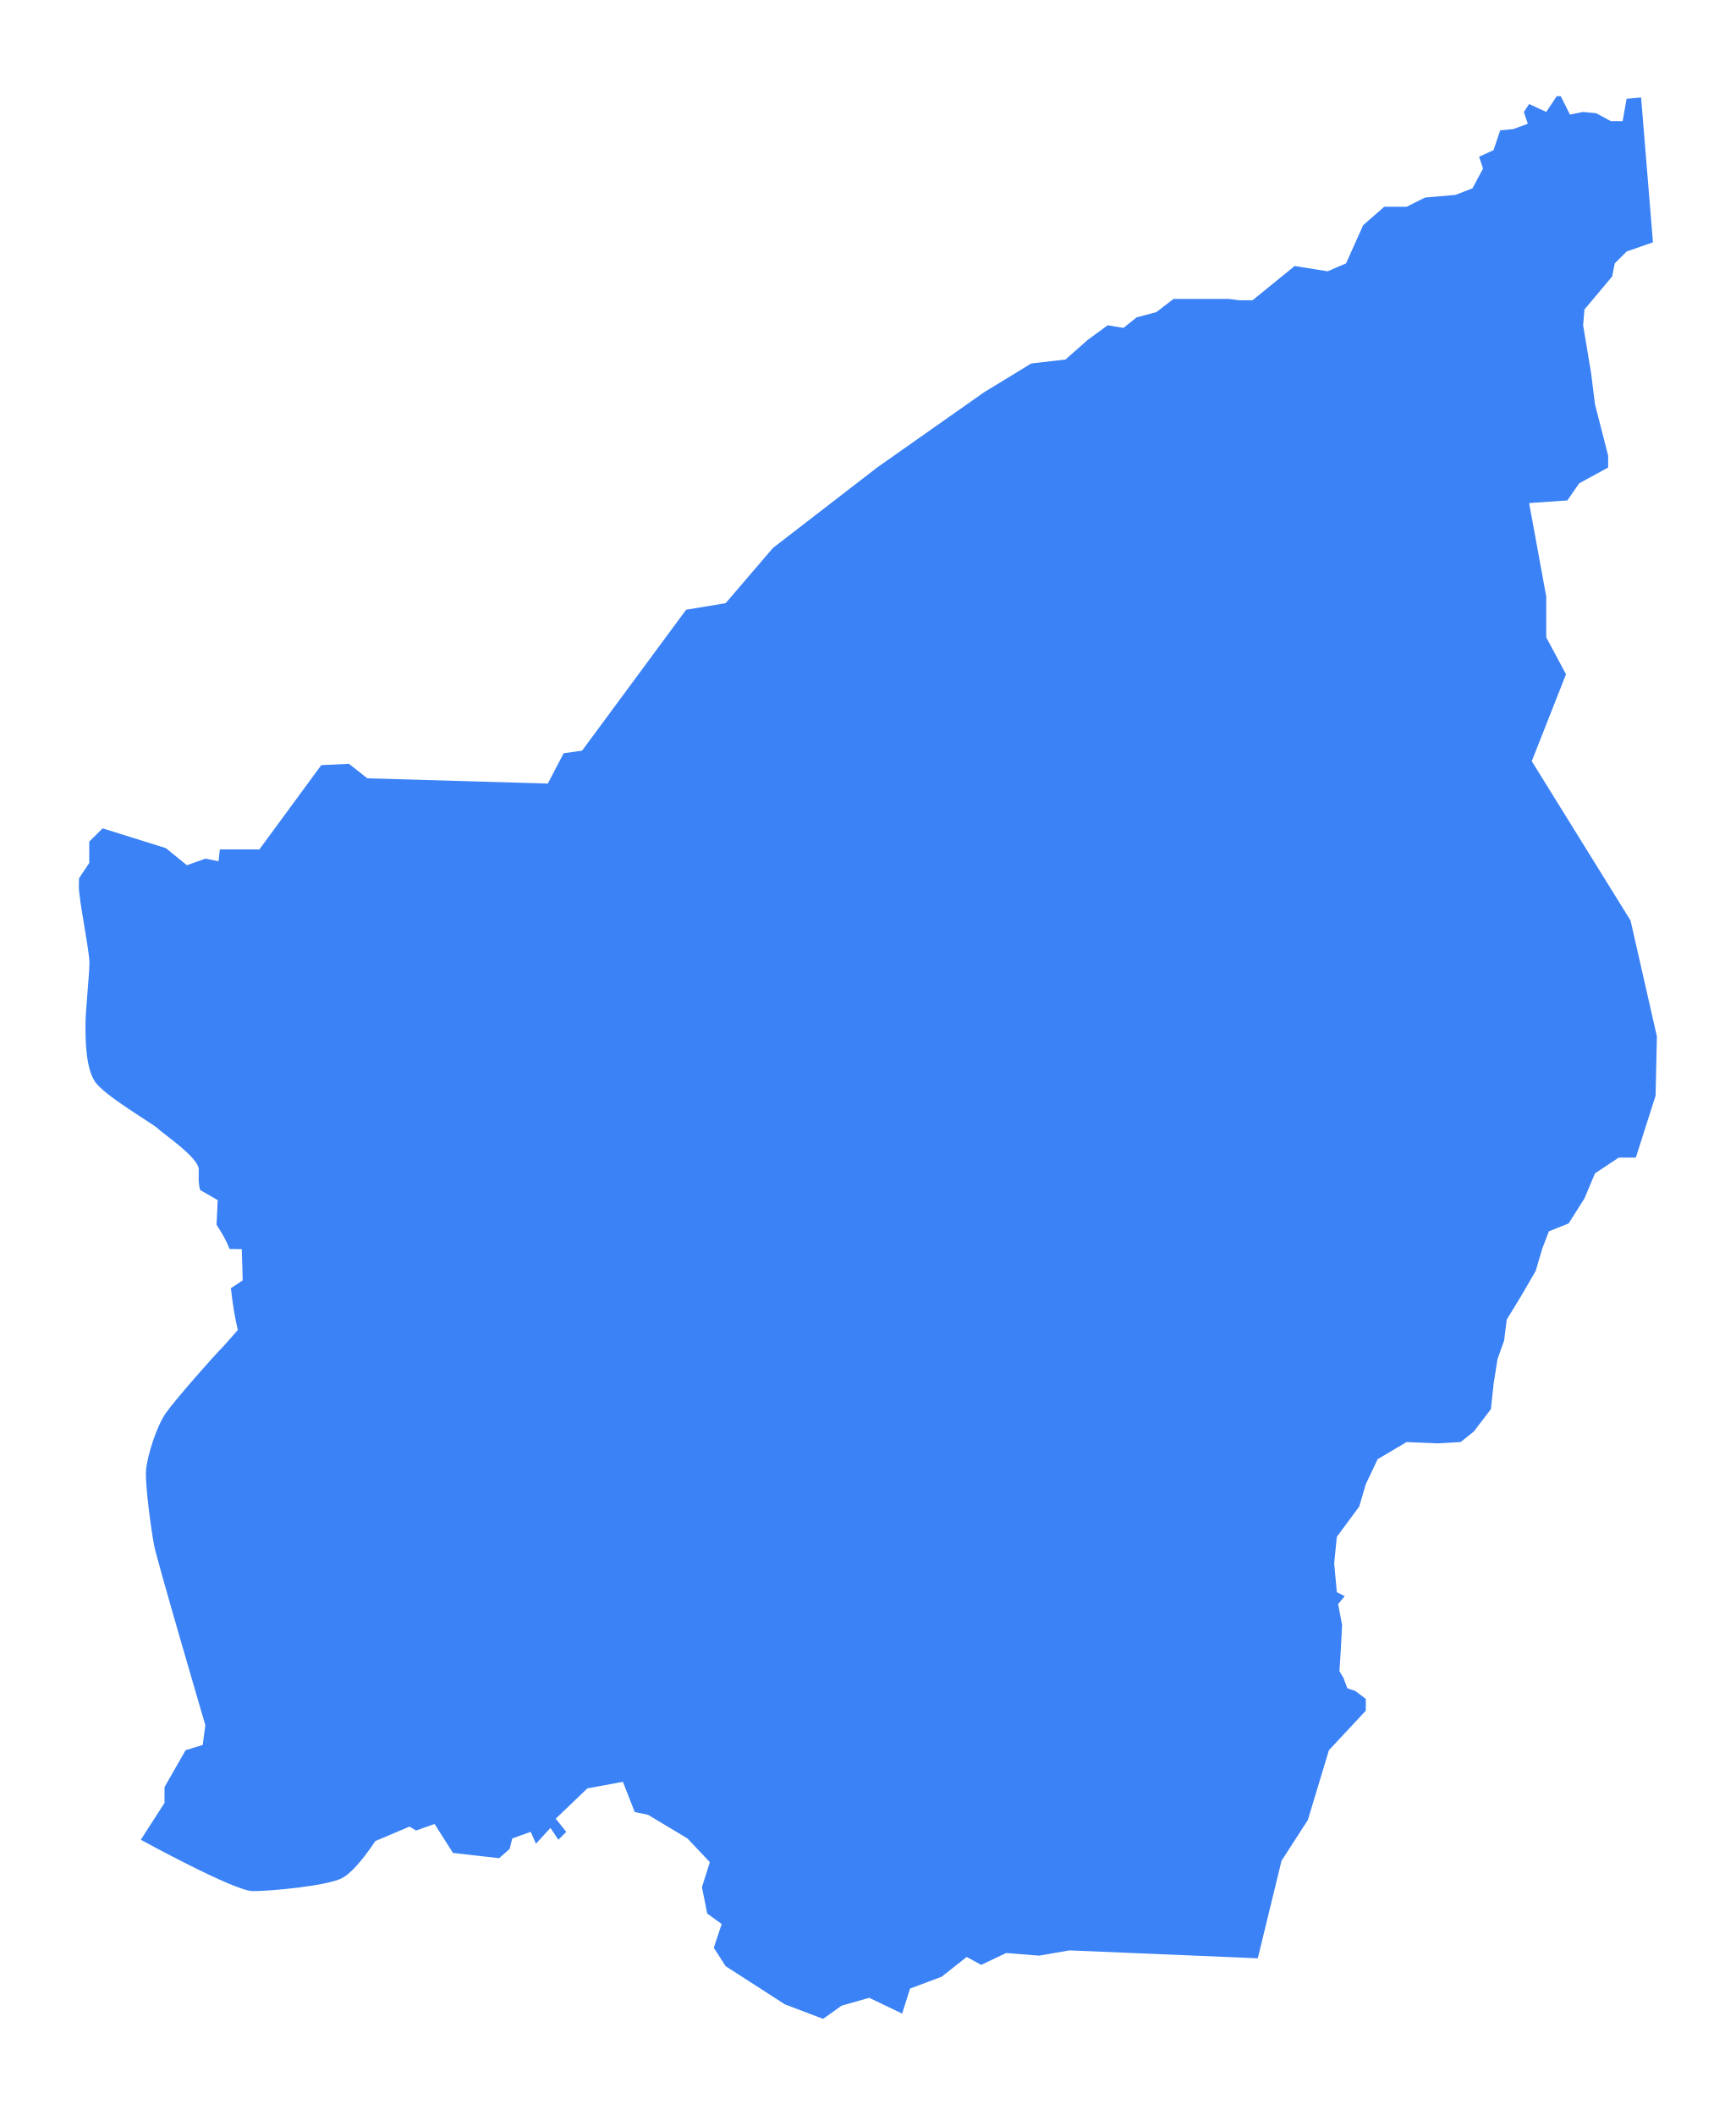
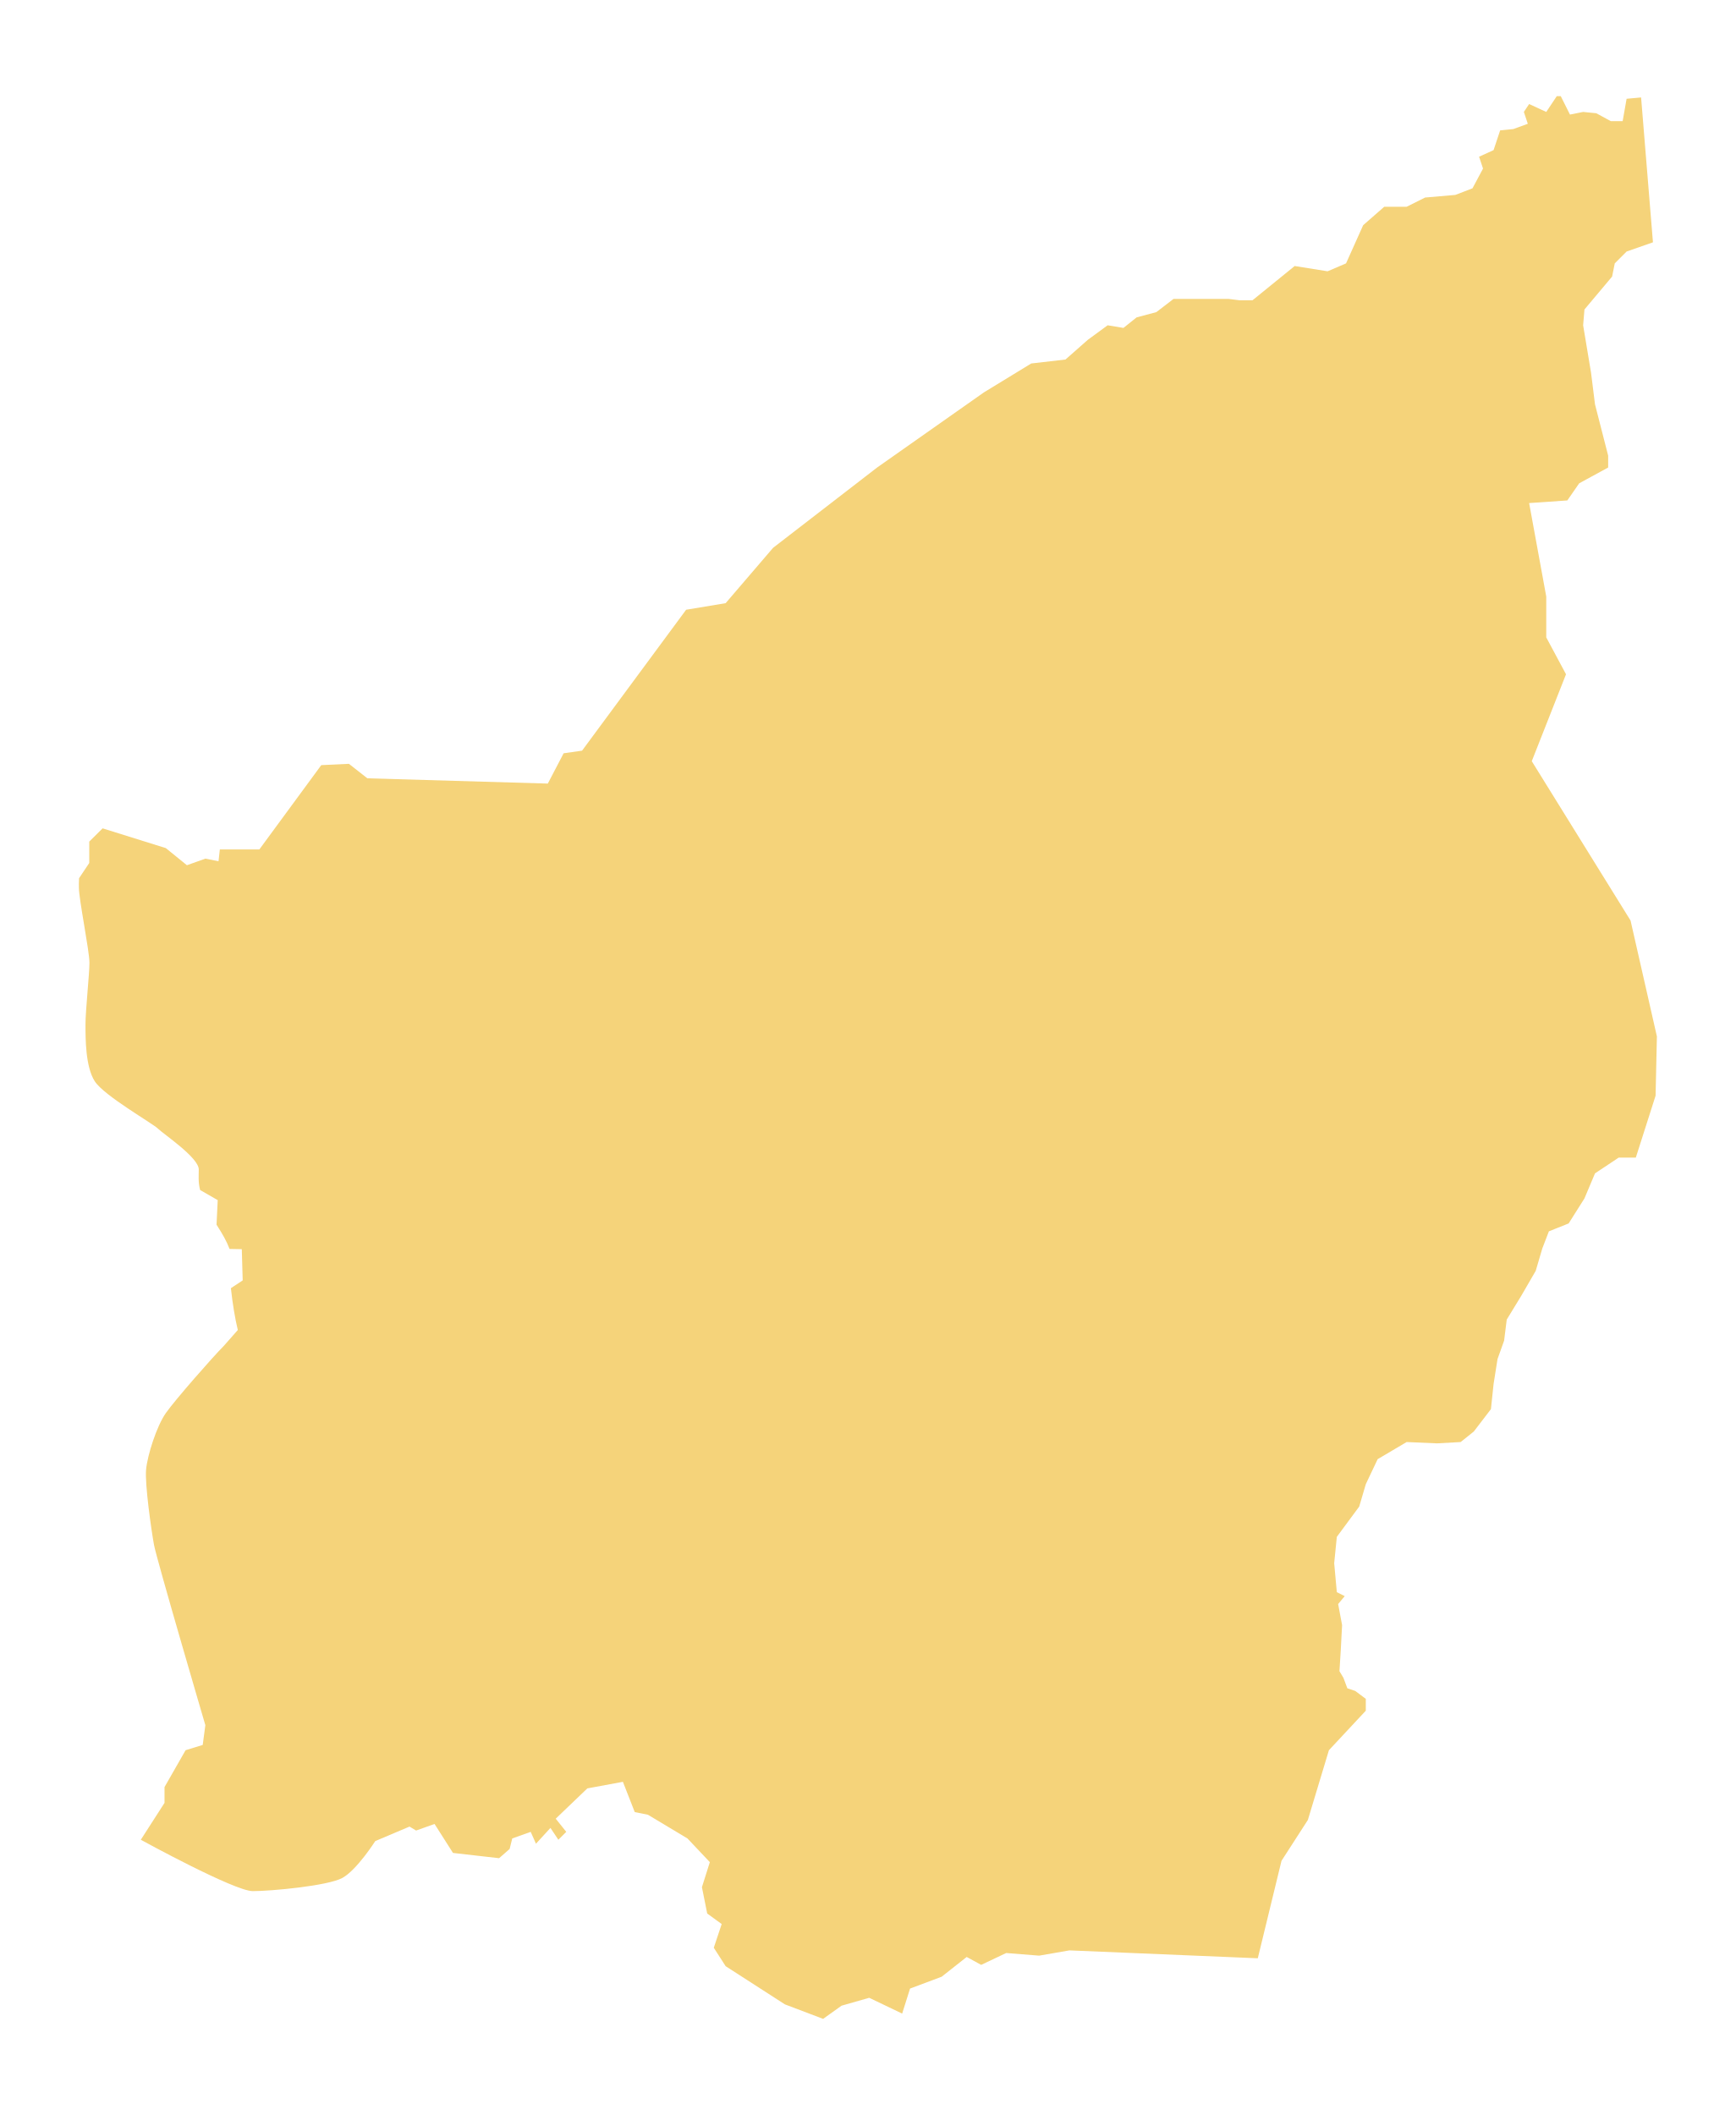
- <svg xmlns="http://www.w3.org/2000/svg" viewBox="35.135 -295.478 836.278 1018.975" fill="#3b82f6">
+ <svg xmlns="http://www.w3.org/2000/svg" viewBox="35.135 -295.478 836.278 1018.975" fill="#F5D37A">
  <path d="M 149.709,345.291 C 148.369,339.851 147.144,332.336 146.378,325.146 L 152.06,321.397 L 151.63,306.358 L 145.731,306.245 C 144.239,302.376 142.558,299.394 139.33,294.357 C 139.33,294.357 142.558,299.394 139.463,294.556 L 140.026,282.724 L 131.546,277.852 C 130.544,273.956 130.896,270.948 130.896,267.94 C 130.896,262.229 113.762,250.809 111.224,248.271 C 108.685,245.733 85.205,232.409 80.763,225.429 C 76.321,218.45 76.321,205.126 76.321,198.147 C 76.321,191.168 78.224,174.037 78.224,168.326 C 78.224,162.616 73.148,137.871 73.148,132.161 C 73.148,131.344 73.086,129.567 73.225,127.636 L 78.137,120.297 L 78.137,109.985 L 84.57,103.609 L 115.031,113.127 L 125.185,121.375 L 134.069,118.202 L 140.415,119.471 L 141.05,113.761 L 160.088,113.761 L 189.914,73.154 L 203.241,72.52 L 212.125,79.499 L 299.066,82.037 L 306.681,67.444 L 315.565,66.175 L 365.699,-1.714 L 384.737,-4.887 L 407.583,-31.535 L 457.716,-70.238 L 509.119,-106.403 L 531.965,-120.362 L 548.464,-122.265 L 559.253,-131.783 L 568.772,-138.762 L 576.387,-137.493 L 582.733,-142.569 L 592.252,-145.107 L 600.502,-151.452 L 611.924,-151.452 L 627.155,-151.452 L 632.232,-150.817 L 638.578,-150.817 L 658.885,-167.314 L 674.75,-164.776 L 683.634,-168.583 L 691.884,-186.982 L 702.038,-195.865 L 712.826,-195.865 L 721.711,-200.306 L 736.306,-201.575 L 744.556,-204.748 L 749.633,-214.265 L 747.729,-219.975 L 754.71,-223.148 L 757.883,-232.665 L 764.229,-233.299 L 771.209,-235.837 L 769.306,-241.548 L 771.844,-245.355 L 780.094,-241.548 L 785.171,-249.161 L 787.075,-249.161 L 791.517,-240.279 L 797.863,-241.548 L 804.209,-240.913 L 811.189,-237.106 L 816.901,-237.106 L 818.805,-247.892 L 825.785,-248.527 L 831.497,-178.734 L 818.805,-174.293 L 813.093,-168.583 L 811.824,-162.238 L 798.497,-146.376 L 797.863,-138.762 L 801.67,-115.921 L 803.574,-100.693 L 809.92,-75.948 L 809.92,-70.238 L 795.959,-62.624 L 790.248,-54.376 L 771.844,-53.107 L 780.094,-8.059 L 780.094,11.61 L 789.613,29.375 L 773.113,71.251 L 820.708,148.023 L 833.4,203.857 L 832.766,232.409 L 823.247,262.229 L 814.997,262.229 L 803.574,269.843 L 798.497,281.898 L 790.882,293.953 L 781.363,297.76 L 778.19,306.008 L 775.017,316.795 L 768.036,328.85 L 761.056,340.27 L 759.787,350.422 L 756.614,359.305 L 754.71,371.36 L 753.441,383.415 L 745.191,394.201 L 738.845,399.277 L 727.422,399.911 L 712.826,399.277 L 698.865,407.525 L 693.153,419.58 L 689.98,430.366 L 679.192,444.959 L 677.923,457.649 L 679.192,471.608 L 683,473.511 L 679.827,477.318 L 681.731,487.47 L 681.096,499.525 L 680.461,509.676 L 682.365,512.849 L 684.269,517.925 L 688.077,519.194 L 693.153,523.001 L 693.153,528.711 L 675.385,547.745 L 665.231,581.373 L 652.539,601.042 L 641.116,647.993 L 550.368,644.186 L 535.772,646.724 L 519.907,645.455 L 507.85,651.165 L 500.869,647.359 L 488.812,656.876 L 473.581,662.586 L 469.774,674.641 L 453.909,667.027 L 440.582,670.834 L 431.698,677.179 L 413.294,670.2 L 384.737,651.8 L 379.026,642.917 L 382.833,631.497 L 375.853,626.421 L 373.314,613.731 L 377.122,601.676 L 366.334,590.255 L 347.296,578.835 L 340.95,577.566 L 335.238,562.973 L 318.104,566.145 L 302.873,580.738 L 307.95,587.083 L 304.143,590.89 L 300.335,585.18 L 293.354,592.793 L 290.816,587.083 L 281.932,590.255 L 280.662,595.331 L 275.586,599.773 L 253.374,597.235 L 244.49,583.276 L 235.606,586.449 L 232.433,584.545 L 215.933,591.524 C 215.933,591.524 207.049,605.483 200.068,609.29 C 193.087,613.097 165.799,615.635 156.915,615.635 C 148.031,615.635 102.974,590.89 102.974,590.89 L 114.397,573.124 L 114.397,565.511 L 124.55,547.745 L 132.8,545.207 L 134.069,535.69 C 134.069,535.69 110.589,455.746 109.32,448.766 C 108.051,441.787 104.878,419.58 105.512,412.601 C 106.147,405.622 110.589,391.663 115.031,385.318 C 119.474,378.974 137.877,358.036 142.954,352.96 L 149.709,345.291 z" />
</svg>
